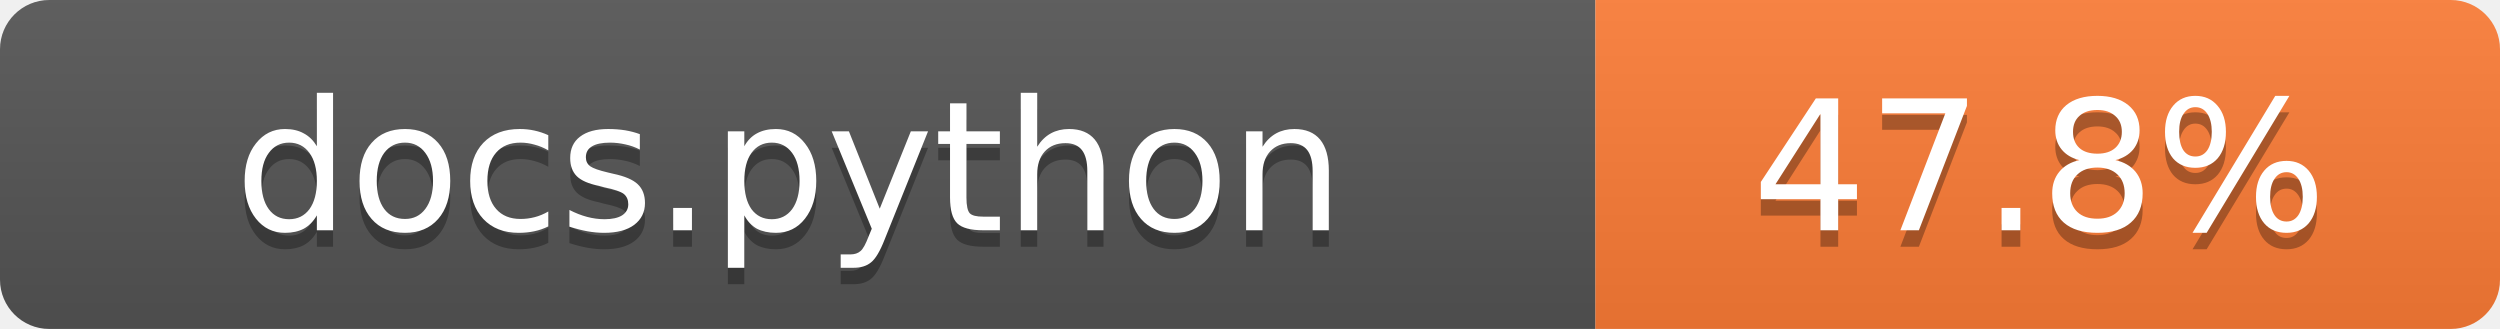
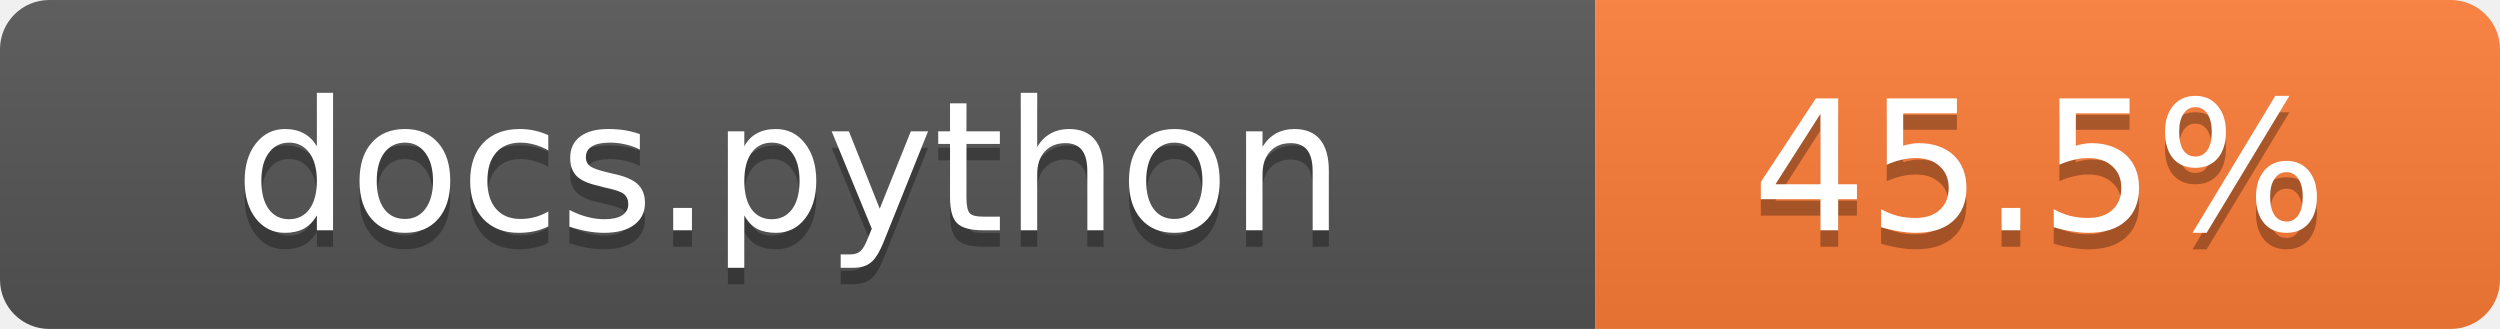
- <svg xmlns="http://www.w3.org/2000/svg" width="152" height="20" role="img" aria-label="docs.python: 47.8%">
+ <svg xmlns="http://www.w3.org/2000/svg" width="152" height="20" role="img" aria-label="docs.python: 45.5%">
  <linearGradient id="gradient" x2="0" y2="100%">
    <stop offset="0" stop-color="#bbb" stop-opacity=".1" />
    <stop offset="1" stop-opacity=".1" />
  </linearGradient>
  <clipPath id="rounded">
    <rect width="152" height="20" rx="3" fill="#fff" />
  </clipPath>
  <g clip-path="url(#rounded)">
    <rect width="97" height="20" fill="#555" />
    <rect x="97" width="55" height="20" fill="#fe7d37" />
    <rect width="152" height="20" fill="url(#gradient)" />
  </g>
  <g fill="#fff" text-anchor="middle" font-family="Verdana,DejaVu Sans,sans-serif" font-size="11">
    <text x="48" y="15" fill="#010101" fill-opacity=".3">docs.python</text>
    <text x="48" y="14">docs.python</text>
-     <text x="124" y="15" fill="#010101" fill-opacity=".3">47.8%</text>
-     <text x="124" y="14">47.8%</text>
+     <text x="124" y="15" fill="#010101" fill-opacity=".3">45.5%</text>
+     <text x="124" y="14">45.5%</text>
  </g>
</svg>
